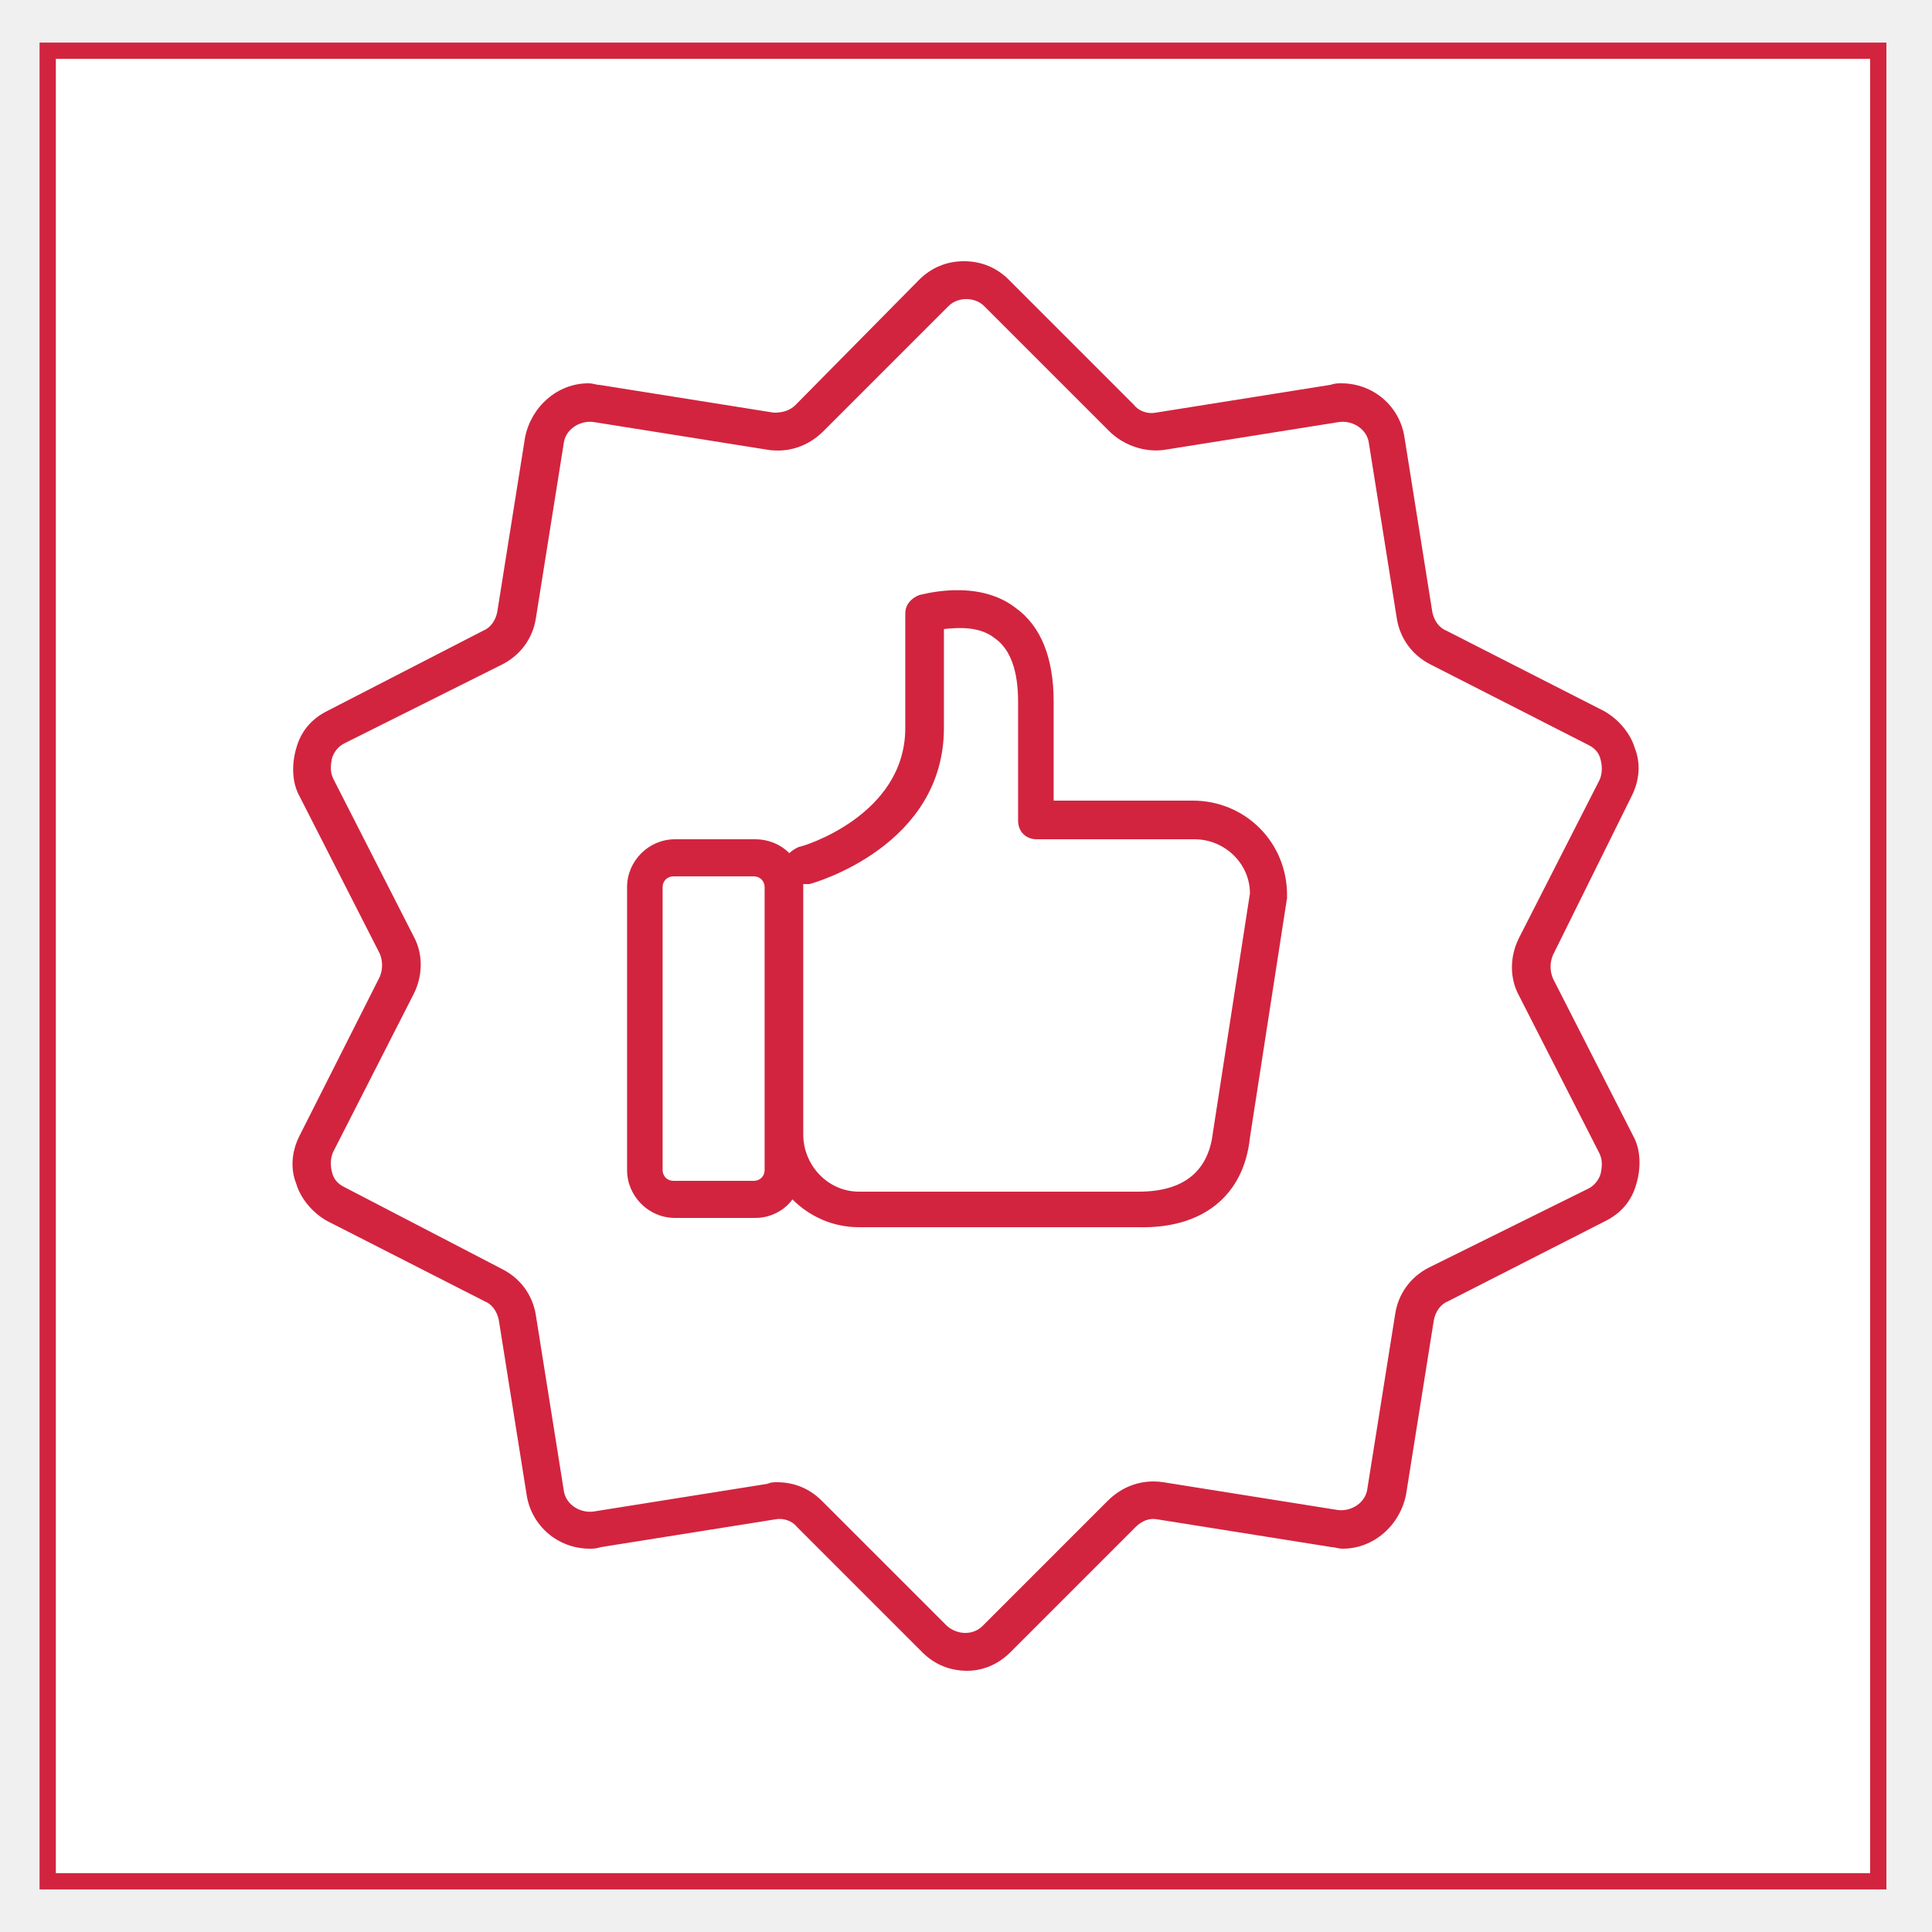
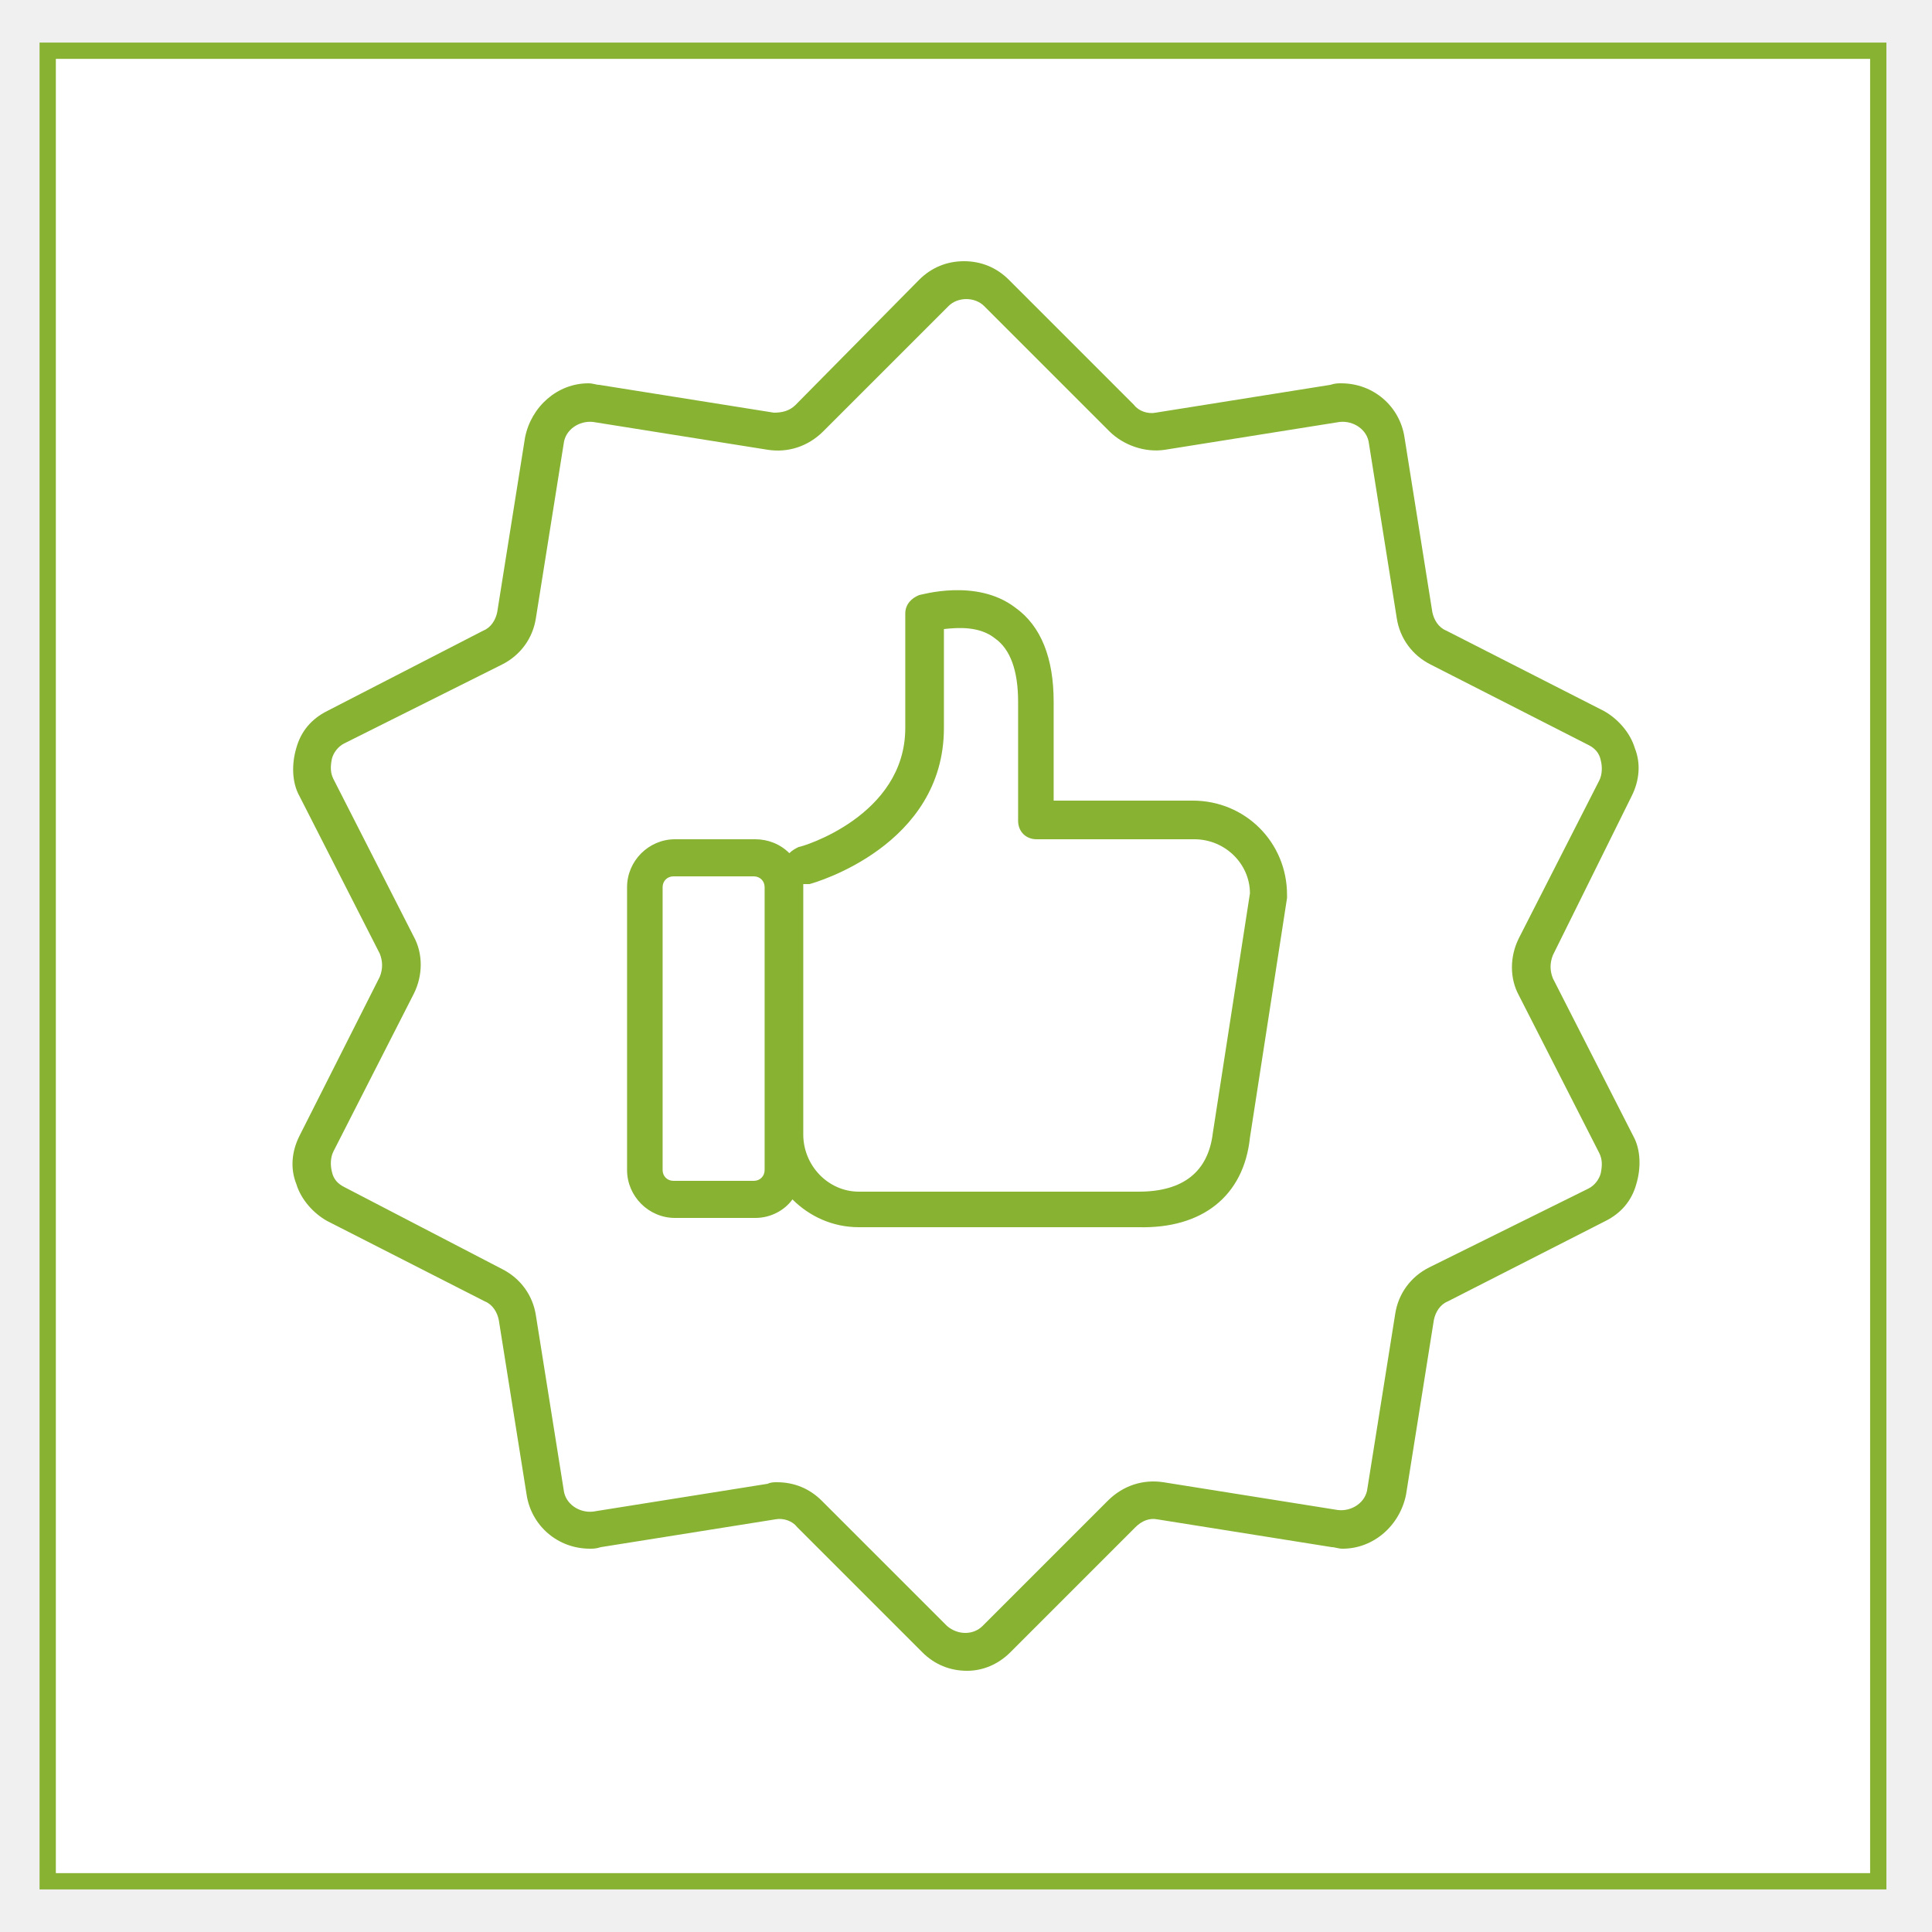
<svg xmlns="http://www.w3.org/2000/svg" version="1.1" id="Layer_1" x="0px" y="0px" width="640px" height="640px" viewBox="0 0 640 640" enable-background="new 0 0 640 640" xml:space="preserve">
  <g>
-     <rect fill="#d2243f" x="13.106" y="14.106" width="611.789" height="611.789" />
+     <rect fill="#87b232" x="13.106" y="14.106" width="611.789" height="611.789" />
    <rect x="18.5" y="19.5" fill="#FFFFFF" width="601" height="601" />
  </g>
  <g>
-     <path fill="#d2243f" d="M334.7,547.328l41.472-41.472c2.048-2.048,4.608-3.072,7.168-2.56l57.856,9.216   c1.024,0,2.048,0.512,3.584,0.512c10.24,0,18.944-7.68,20.992-17.92l9.216-57.856c0.512-2.56,2.048-5.12,4.608-6.144l52.224-26.624   c5.12-2.56,8.704-6.656,10.24-12.288c1.536-5.12,1.536-11.264-1.024-15.872l-26.624-52.224c-1.024-2.56-1.024-5.12,0-7.68   l26.112-52.736c2.56-5.12,3.072-10.752,1.024-15.872c-1.536-5.12-5.632-9.728-10.24-12.288l-52.224-26.624   c-2.56-1.024-4.096-3.584-4.608-6.144l-9.216-57.856c-1.536-10.24-10.24-17.92-20.992-17.92c-1.024,0-2.048,0-3.584,0.512   l-57.856,9.216c-2.56,0.512-5.632-0.512-7.168-2.56l-41.472-41.472c-4.096-4.096-9.216-6.144-14.848-6.144   c-5.632,0-10.752,2.048-14.848,6.144l-40.96,41.472c-2.048,2.048-4.608,2.56-7.168,2.56l-57.856-9.216   c-1.024,0-2.048-0.512-3.584-0.512c-10.24,0-18.944,7.68-20.992,17.92l-9.216,57.856c-0.512,2.56-2.048,5.12-4.608,6.144   l-51.712,26.624c-5.12,2.56-8.704,6.656-10.24,12.288c-1.536,5.12-1.536,11.264,1.024,15.872l26.624,52.224   c1.024,2.56,1.024,5.12,0,7.68L99.18,376.32c-2.56,5.12-3.072,10.752-1.024,15.872c1.536,5.12,5.632,9.728,10.24,12.288   l52.224,26.624c2.56,1.024,4.096,3.584,4.608,6.144l9.216,57.856c1.536,10.24,10.24,17.92,20.992,17.92   c1.024,0,2.048,0,3.584-0.512l57.856-9.216c2.56-0.512,5.632,0.512,7.168,2.56l41.472,41.472c4.096,4.096,9.216,6.144,14.848,6.144   C325.484,553.472,330.604,551.424,334.7,547.328z M313.708,538.624l-41.472-41.472c-4.096-4.096-9.216-6.144-14.848-6.144   c-1.024,0-2.048,0-3.072,0.512l-57.856,9.216c-4.608,0.512-9.216-2.56-9.728-7.168l-9.216-57.856   c-1.024-6.656-5.12-12.288-11.264-15.36l-52.224-27.136c-2.048-1.024-3.584-2.56-4.096-5.12c-0.512-2.048-0.512-4.608,0.512-6.656   l26.624-52.224c3.072-6.144,3.072-13.312,0-18.944l-26.624-52.224c-1.024-2.048-1.024-4.096-0.512-6.656   c0.512-2.048,2.048-4.096,4.096-5.12l52.224-26.112c6.144-3.072,10.24-8.704,11.264-15.36l9.216-57.856   c0.512-4.608,5.12-7.68,9.728-7.168l57.856,9.216c6.656,1.024,13.312-1.024,18.432-6.144l41.472-41.472   c3.072-3.072,8.704-3.072,11.776,0l41.472,41.472c4.608,4.608,11.776,7.168,18.432,6.144l57.856-9.216   c4.608-0.512,9.216,2.56,9.728,7.168L462.7,204.8c1.024,6.656,5.12,12.288,11.264,15.36l52.224,26.624   c2.048,1.024,3.584,2.56,4.096,5.12c0.512,2.048,0.512,4.608-0.512,6.656l-26.624,52.224c-3.072,6.144-3.072,13.312,0,18.944   l26.624,52.224c1.024,2.048,1.024,4.096,0.512,6.656c-0.512,2.048-2.048,4.096-4.096,5.12l-52.736,26.112   c-6.144,3.072-10.24,8.704-11.264,15.36l-9.216,57.856c-0.512,4.608-5.12,7.68-9.728,7.168l-57.856-9.216   c-6.656-1.024-13.312,1.024-18.432,6.144l-41.472,41.472C322.412,541.696,317.292,541.696,313.708,538.624z M414.06,376.832   l12.288-79.36c0-0.512,0-0.512,0-1.024c0-17.408-13.824-31.232-31.232-31.232h-46.08v-32.768c0-14.336-4.096-25.088-12.8-31.232   c-12.8-9.728-31.232-4.096-31.744-4.096c-2.56,1.024-4.608,3.072-4.608,6.144v37.888c0,29.184-34.304,39.424-35.328,39.424   c-1.024,0.512-2.048,1.024-3.072,2.048c-3.072-3.072-7.168-4.608-11.264-4.608h-26.624c-8.704,0-15.872,7.168-15.872,15.872v93.696   c0,8.704,7.168,15.872,15.872,15.872h26.624c5.12,0,9.728-2.56,12.288-6.144c5.632,5.632,13.312,9.216,22.016,9.216h92.672   C398.188,407.04,412.012,396.288,414.06,376.832z M253.292,387.584c0,2.048-1.536,3.584-3.584,3.584h-26.624   c-2.048,0-3.584-1.536-3.584-3.584v-93.696c0-2.048,1.536-3.584,3.584-3.584h26.624c2.048,0,3.584,1.536,3.584,3.584V387.584z    M266.092,375.808v-81.92c0-0.512,0-0.512,0-1.024c0.512,0,1.536,0,2.048,0c2.048-0.512,44.544-12.8,44.544-51.712v-32.768   c4.608-0.512,11.776-1.024,16.896,3.072c5.12,3.584,7.68,10.752,7.68,20.992v39.424c0,3.584,2.56,6.144,6.144,6.144h52.224   c10.24,0,18.432,8.192,18.432,17.92l-12.288,79.36c-1.536,12.8-9.728,19.456-24.576,19.456h-92.672   C274.284,394.752,266.092,386.048,266.092,375.808z" />
+     <path fill="#87b232" d="M334.7,547.328l41.472-41.472c2.048-2.048,4.608-3.072,7.168-2.56l57.856,9.216   c1.024,0,2.048,0.512,3.584,0.512c10.24,0,18.944-7.68,20.992-17.92l9.216-57.856c0.512-2.56,2.048-5.12,4.608-6.144l52.224-26.624   c5.12-2.56,8.704-6.656,10.24-12.288c1.536-5.12,1.536-11.264-1.024-15.872l-26.624-52.224c-1.024-2.56-1.024-5.12,0-7.68   l26.112-52.736c2.56-5.12,3.072-10.752,1.024-15.872c-1.536-5.12-5.632-9.728-10.24-12.288l-52.224-26.624   c-2.56-1.024-4.096-3.584-4.608-6.144l-9.216-57.856c-1.536-10.24-10.24-17.92-20.992-17.92c-1.024,0-2.048,0-3.584,0.512   l-57.856,9.216c-2.56,0.512-5.632-0.512-7.168-2.56l-41.472-41.472c-4.096-4.096-9.216-6.144-14.848-6.144   c-5.632,0-10.752,2.048-14.848,6.144l-40.96,41.472c-2.048,2.048-4.608,2.56-7.168,2.56l-57.856-9.216   c-1.024,0-2.048-0.512-3.584-0.512c-10.24,0-18.944,7.68-20.992,17.92l-9.216,57.856c-0.512,2.56-2.048,5.12-4.608,6.144   l-51.712,26.624c-5.12,2.56-8.704,6.656-10.24,12.288c-1.536,5.12-1.536,11.264,1.024,15.872l26.624,52.224   c1.024,2.56,1.024,5.12,0,7.68L99.18,376.32c-2.56,5.12-3.072,10.752-1.024,15.872c1.536,5.12,5.632,9.728,10.24,12.288   l52.224,26.624c2.56,1.024,4.096,3.584,4.608,6.144l9.216,57.856c1.536,10.24,10.24,17.92,20.992,17.92   c1.024,0,2.048,0,3.584-0.512l57.856-9.216c2.56-0.512,5.632,0.512,7.168,2.56l41.472,41.472c4.096,4.096,9.216,6.144,14.848,6.144   C325.484,553.472,330.604,551.424,334.7,547.328z M313.708,538.624l-41.472-41.472c-4.096-4.096-9.216-6.144-14.848-6.144   c-1.024,0-2.048,0-3.072,0.512l-57.856,9.216c-4.608,0.512-9.216-2.56-9.728-7.168l-9.216-57.856   c-1.024-6.656-5.12-12.288-11.264-15.36l-52.224-27.136c-2.048-1.024-3.584-2.56-4.096-5.12c-0.512-2.048-0.512-4.608,0.512-6.656   l26.624-52.224c3.072-6.144,3.072-13.312,0-18.944l-26.624-52.224c-1.024-2.048-1.024-4.096-0.512-6.656   c0.512-2.048,2.048-4.096,4.096-5.12l52.224-26.112c6.144-3.072,10.24-8.704,11.264-15.36l9.216-57.856   c0.512-4.608,5.12-7.68,9.728-7.168l57.856,9.216c6.656,1.024,13.312-1.024,18.432-6.144l41.472-41.472   c3.072-3.072,8.704-3.072,11.776,0l41.472,41.472c4.608,4.608,11.776,7.168,18.432,6.144l57.856-9.216   c4.608-0.512,9.216,2.56,9.728,7.168L462.7,204.8c1.024,6.656,5.12,12.288,11.264,15.36l52.224,26.624   c2.048,1.024,3.584,2.56,4.096,5.12c0.512,2.048,0.512,4.608-0.512,6.656l-26.624,52.224c-3.072,6.144-3.072,13.312,0,18.944   l26.624,52.224c1.024,2.048,1.024,4.096,0.512,6.656c-0.512,2.048-2.048,4.096-4.096,5.12l-52.736,26.112   c-6.144,3.072-10.24,8.704-11.264,15.36l-9.216,57.856c-0.512,4.608-5.12,7.68-9.728,7.168l-57.856-9.216   c-6.656-1.024-13.312,1.024-18.432,6.144l-41.472,41.472C322.412,541.696,317.292,541.696,313.708,538.624z M414.06,376.832   l12.288-79.36c0-0.512,0-0.512,0-1.024c0-17.408-13.824-31.232-31.232-31.232h-46.08v-32.768c0-14.336-4.096-25.088-12.8-31.232   c-12.8-9.728-31.232-4.096-31.744-4.096c-2.56,1.024-4.608,3.072-4.608,6.144v37.888c0,29.184-34.304,39.424-35.328,39.424   c-1.024,0.512-2.048,1.024-3.072,2.048c-3.072-3.072-7.168-4.608-11.264-4.608h-26.624c-8.704,0-15.872,7.168-15.872,15.872v93.696   c0,8.704,7.168,15.872,15.872,15.872h26.624c5.12,0,9.728-2.56,12.288-6.144c5.632,5.632,13.312,9.216,22.016,9.216h92.672   C398.188,407.04,412.012,396.288,414.06,376.832z M253.292,387.584c0,2.048-1.536,3.584-3.584,3.584h-26.624   c-2.048,0-3.584-1.536-3.584-3.584v-93.696c0-2.048,1.536-3.584,3.584-3.584h26.624c2.048,0,3.584,1.536,3.584,3.584V387.584z    M266.092,375.808v-81.92c0-0.512,0-0.512,0-1.024c0.512,0,1.536,0,2.048,0c2.048-0.512,44.544-12.8,44.544-51.712v-32.768   c4.608-0.512,11.776-1.024,16.896,3.072c5.12,3.584,7.68,10.752,7.68,20.992v39.424c0,3.584,2.56,6.144,6.144,6.144h52.224   c10.24,0,18.432,8.192,18.432,17.92l-12.288,79.36c-1.536,12.8-9.728,19.456-24.576,19.456h-92.672   C274.284,394.752,266.092,386.048,266.092,375.808z" />
  </g>
</svg>
